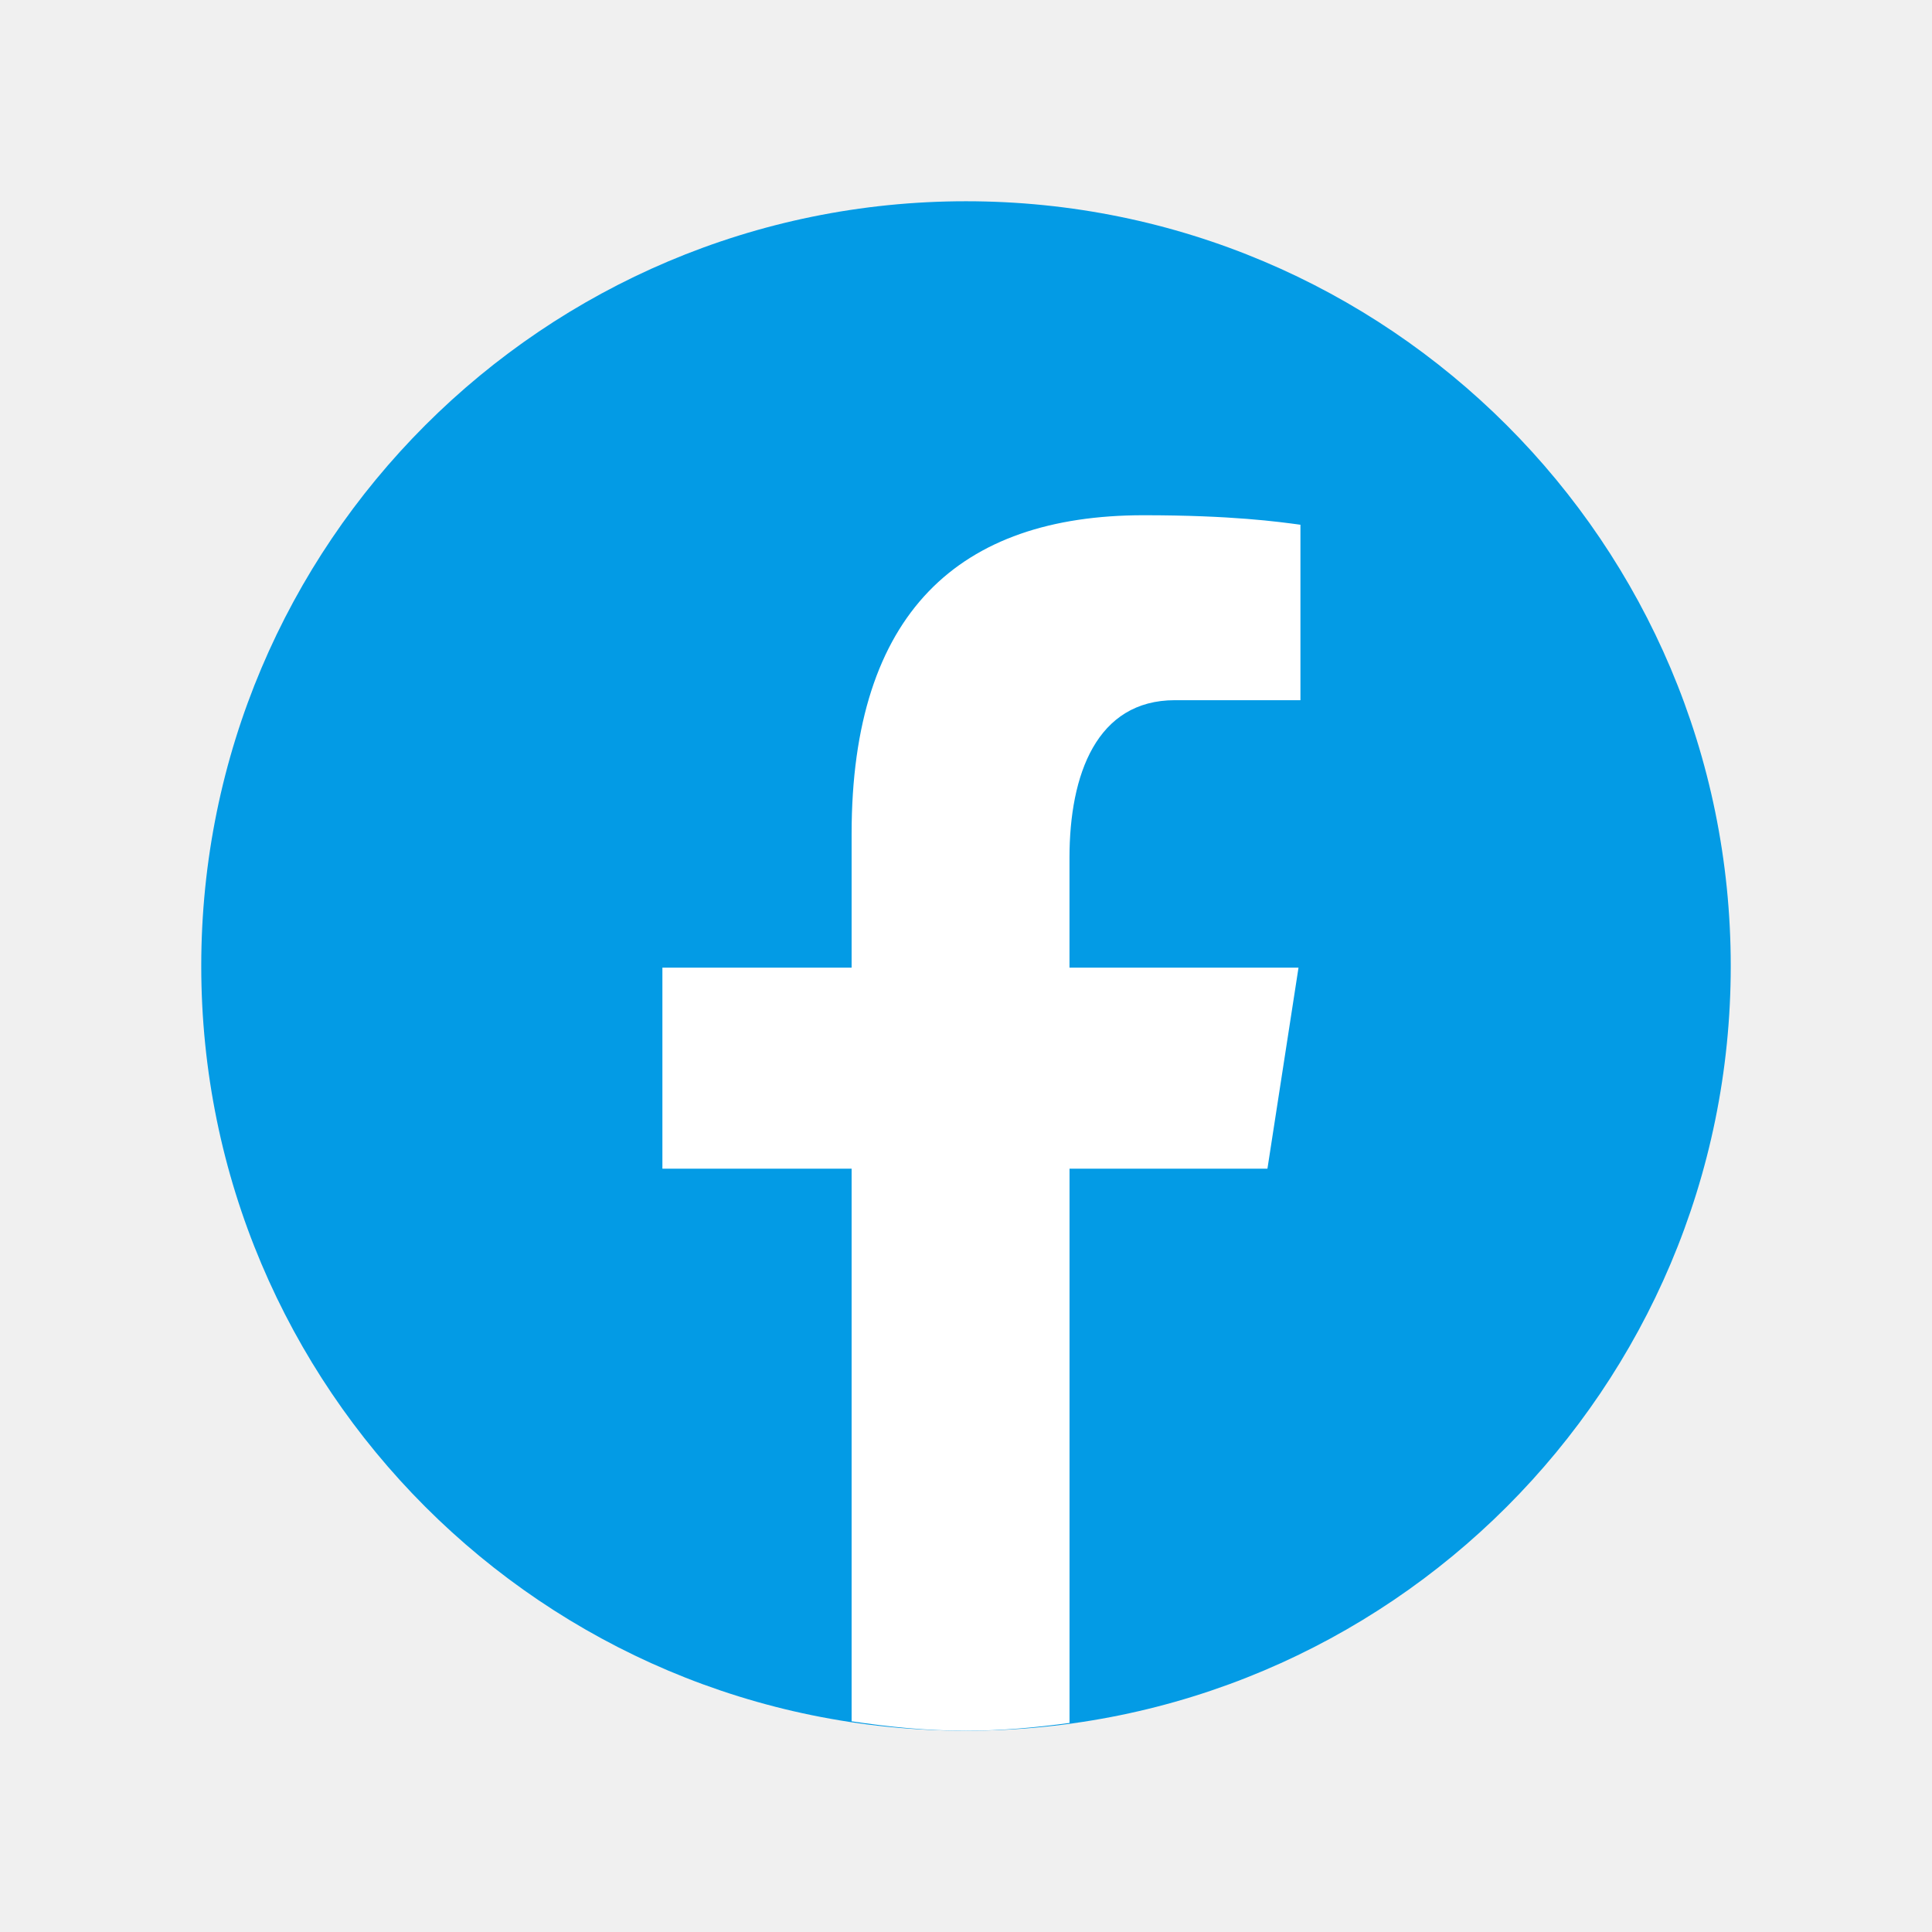
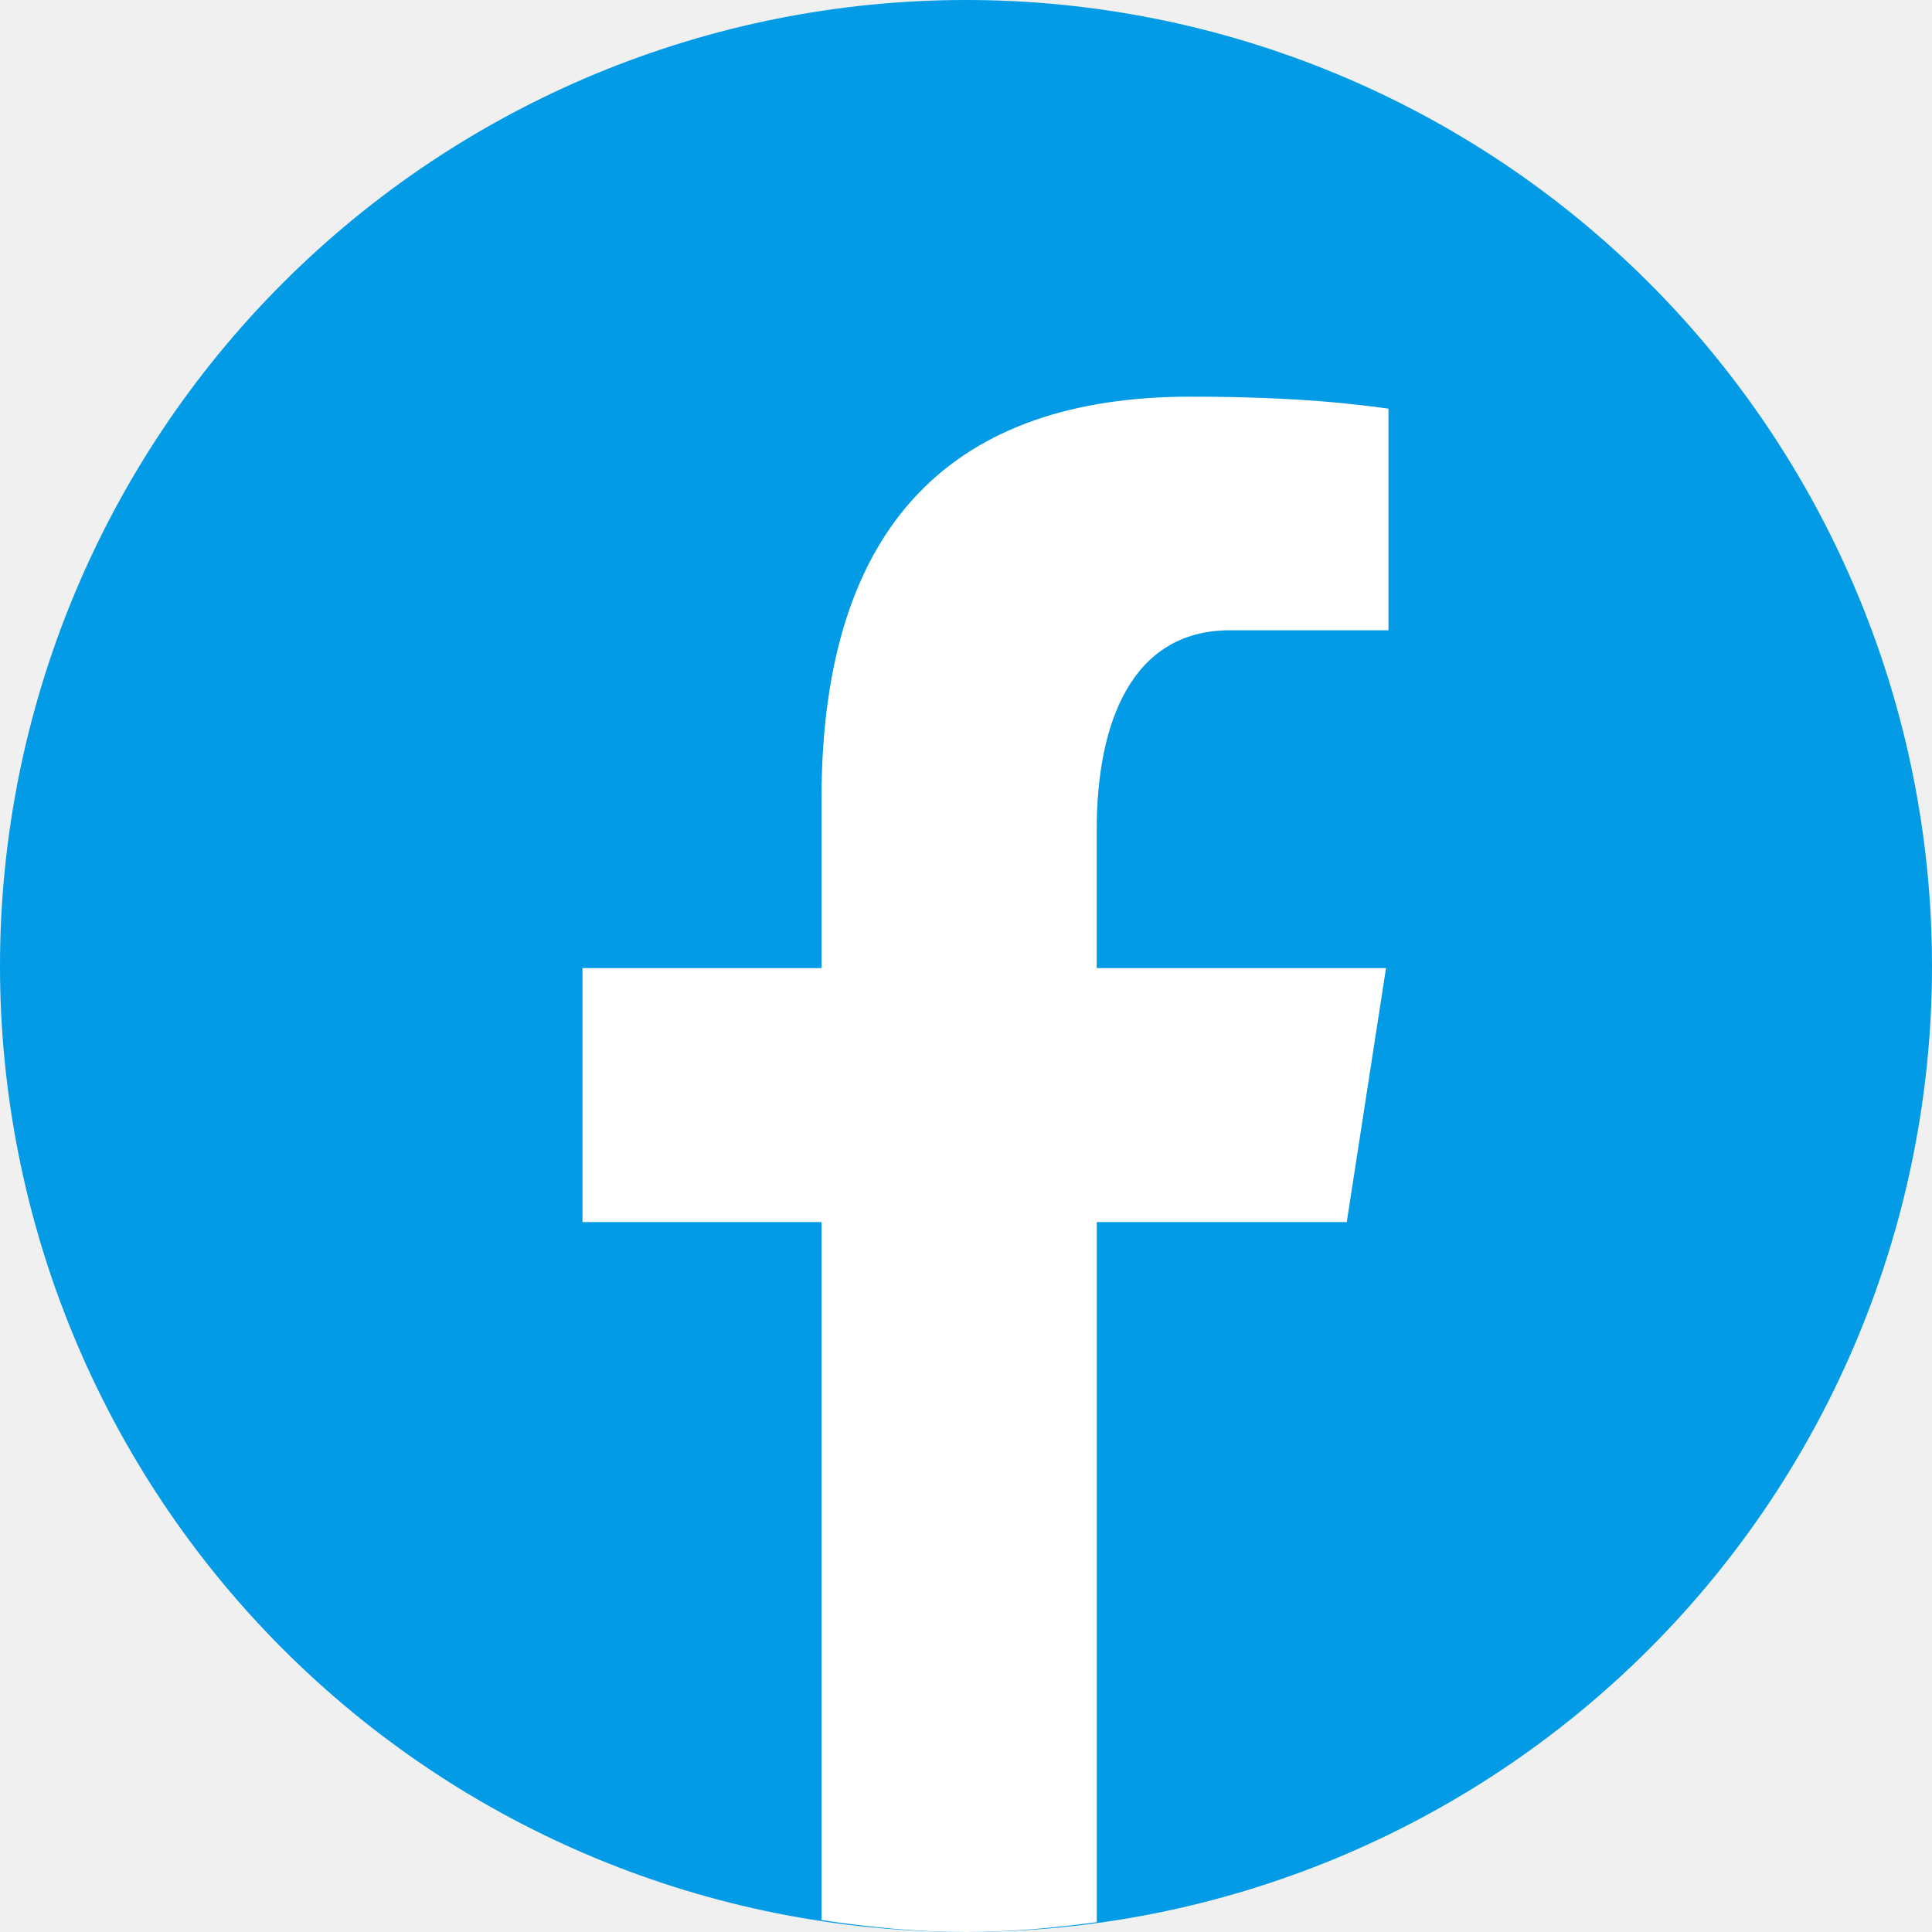
- <svg xmlns="http://www.w3.org/2000/svg" viewBox="0 0 48 48" width="48px" height="48px">
-   <path fill="#039be5" d="M24 5A19 19 0 1 0 24 43A19 19 0 1 0 24 5Z" />
-   <path fill="#fff" d="M26.572,29.036h4.917l0.772-4.995h-5.69v-2.73c0-2.075,0.678-3.915,2.619-3.915h3.119v-4.359c-0.548-0.074-1.707-0.236-3.897-0.236c-4.573,0-7.254,2.415-7.254,7.917v3.323h-4.701v4.995h4.701v13.729C22.089,42.905,23.032,43,24,43c0.875,0,1.729-0.08,2.572-0.194V29.036z" />
+ <svg xmlns="http://www.w3.org/2000/svg" fill="none" height="48" viewBox="0 0 48 48" width="48">
+   <clipPath id="a">
+     <path d="m0 0h48v48h-48z" />
+   </clipPath>
+   <g clip-path="url(#a)">
+     <path d="m24 0c-6.365 0-12.47 2.529-16.971 7.029-4.501 4.501-7.029 10.605-7.029 16.971s2.529 12.47 7.029 16.971c4.501 4.501 10.605 7.029 16.971 7.029s12.47-2.529 16.971-7.029c4.501-4.501 7.029-10.605 7.029-16.971s-2.529-12.47-7.029-16.971c-4.501-4.501-10.605-7.029-16.971-7.029z" fill="#039be5" />
+     <path d="m27.249 30.361h6.211l.975-6.309h-7.187v-3.448c0-2.621.856-4.945 3.308-4.945h3.94v-5.506c-.692-.093-2.156-.298-4.923-.298-5.777 0-9.163 3.051-9.163 10v4.197h-5.938v6.309h5.938v17.342c1.176.177 2.367.297 3.59.297 1.105 0 2.184-.101 3.249-.245z" fill="#fff" />
+   </g>
</svg>
